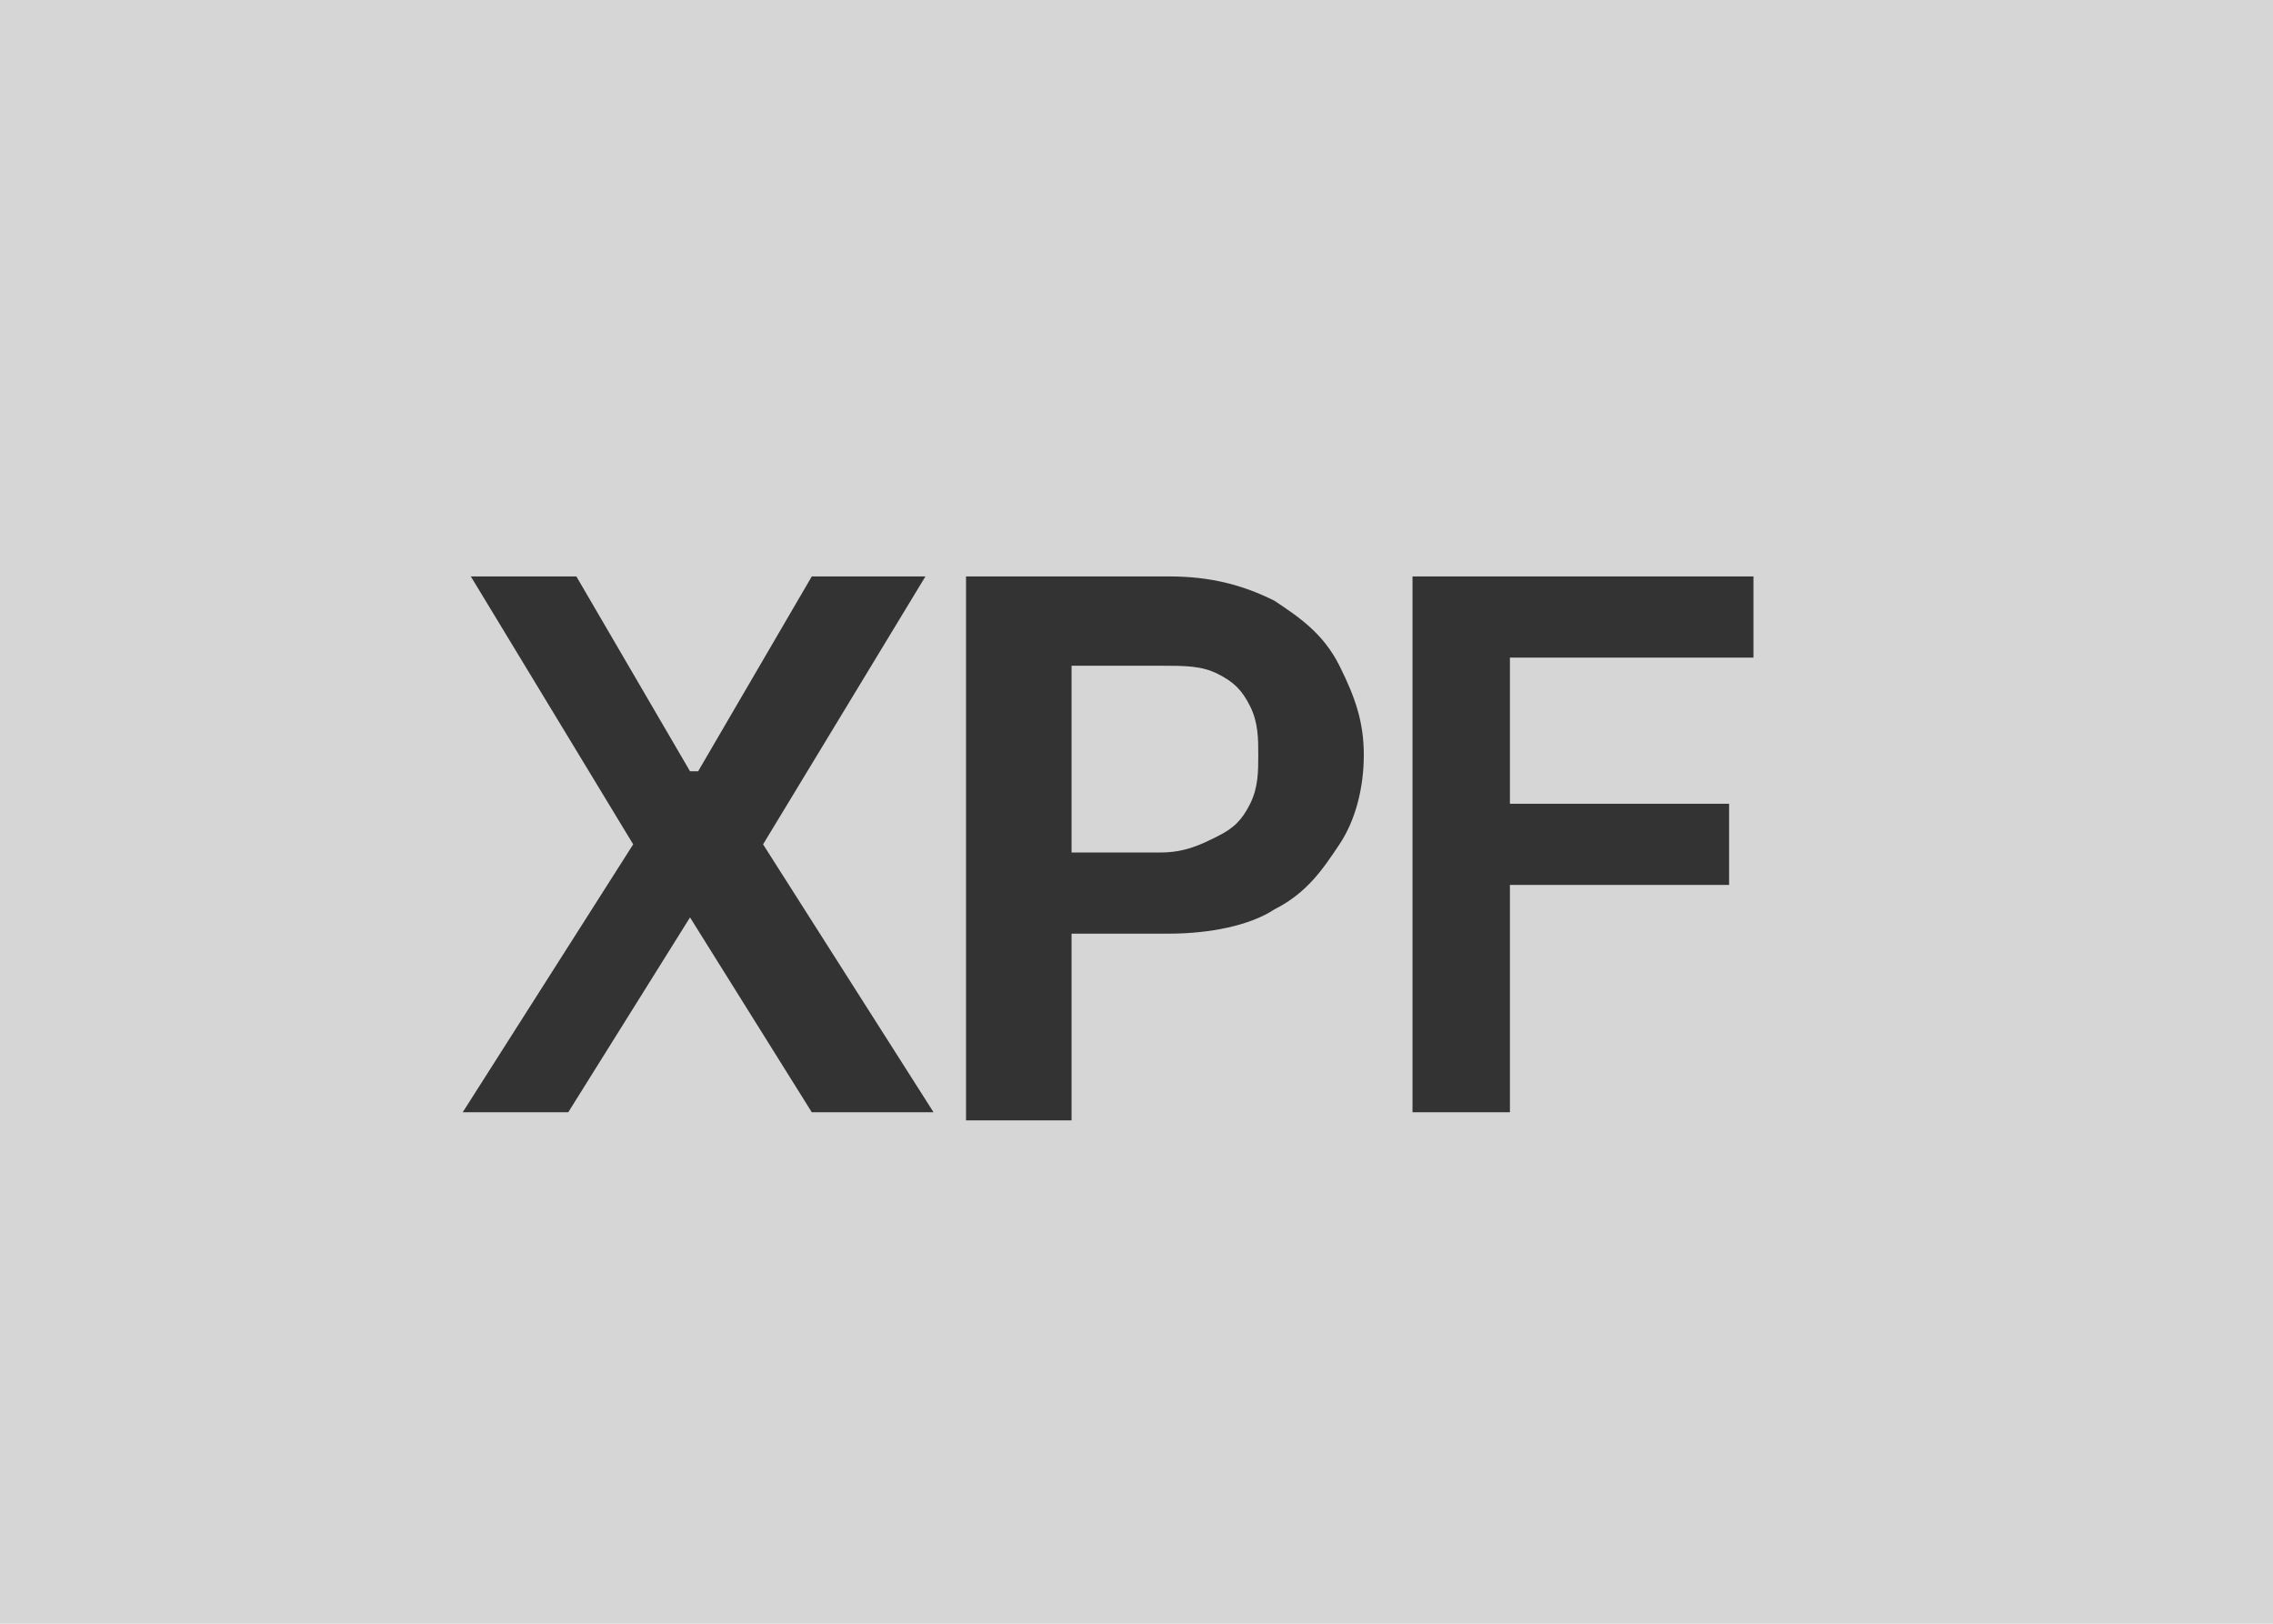
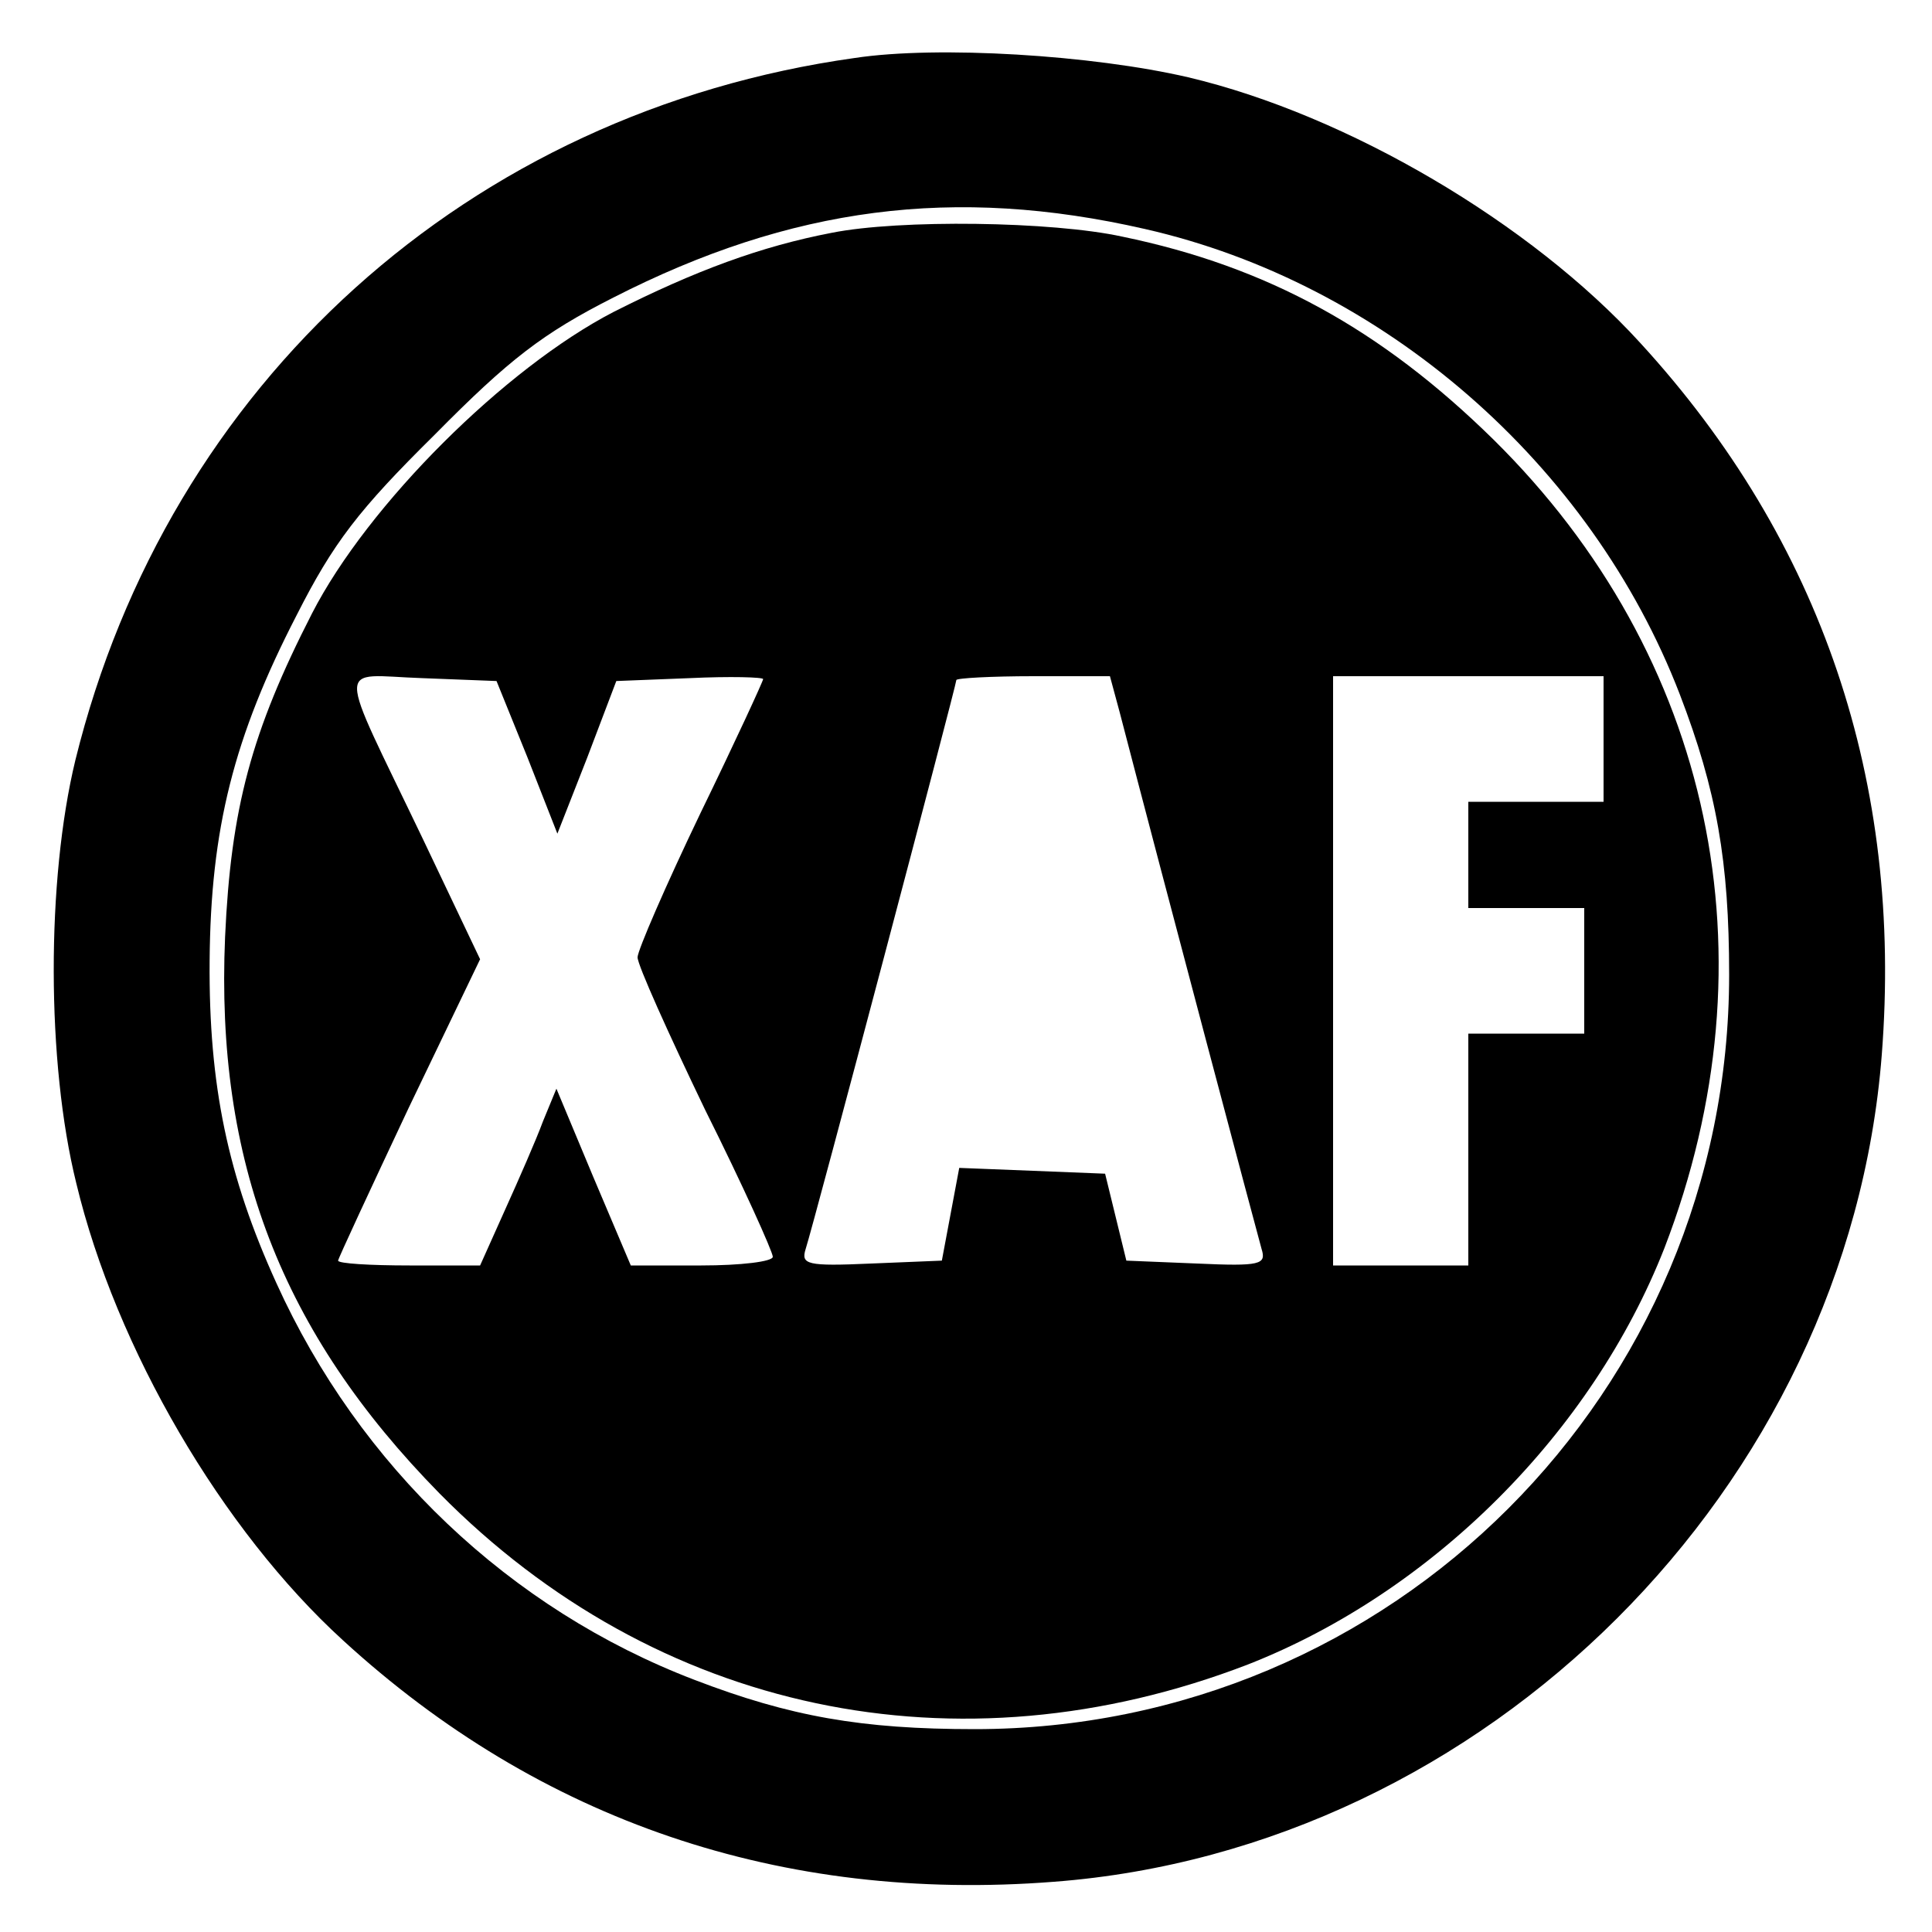
- <svg xmlns="http://www.w3.org/2000/svg" fill="none" aria-hidden="true" viewBox="0 0 28 20">
-   <path fill="#D6D6D6" d="M0 0h28v20H0V0z" />
-   <path fill="#333" d="M7.1 7.1l1.4 2.4h.1L10 7.1h1.4l-2 3.3 2.1 3.3H10l-1.5-2.4L7 13.7H5.7l2.1-3.3-2-3.3h1.3zm4.8 6.6V7.1h2.5c.5 0 .9.1 1.3.3.3.2.6.4.8.8.2.4.3.7.3 1.1 0 .4-.1.8-.3 1.1-.2.3-.4.6-.8.8-.3.2-.8.3-1.3.3h-1.6v-1h1.5c.3 0 .5-.1.7-.2.2-.1.3-.2.4-.4.1-.2.1-.4.1-.6 0-.2 0-.4-.1-.6-.1-.2-.2-.3-.4-.4-.2-.1-.4-.1-.7-.1h-1.1v5.6h-1.3v-.1zm5.5 0V7.1h4.2v1h-3v1.8h2.7v1h-2.7v2.8h-1.2z" />
+ <svg xmlns="http://www.w3.org/2000/svg" version="1.0" width="200pt" height="200pt" viewBox="0 0 200 200" preserveAspectRatio="xMidYMid meet">
+   <g transform="translate(0,200) scale(0.1,-0.1)" fill="#000000" stroke="none">
+     <path d="M885 1940 c-400 -56 -711 -337 -807 -727 -30 -124 -30 -313 1 -438 41 -171 151 -359 276 -473 204 -187 454 -272 736 -250 447 34 822 408 857 856 22 282 -62 532 -250 737 -113 124 -303 236 -468 275 -99 23 -259 33 -345 20z m300 -177 c247 -56 462 -243 554 -482 38 -99 51 -173 51 -290 0 -432 -349 -781 -781 -781 -117 0 -191 13 -290 51 -191 73 -347 221 -433 411 -50 110 -70 204 -69 333 1 137 25 232 90 358 38 75 64 109 143 187 77 78 112 105 185 142 184 94 353 116 550 71z" />
+     <path d="M861 1759 c-73 -14 -141 -39 -226 -82 -112 -58 -254 -199 -312 -312 -63 -123 -84 -202 -90 -335 -10 -232 58 -409 222 -576 224 -227 536 -293 837 -177 191 75 356 240 431 431 116 301 50 613 -177 837 -116 114 -234 179 -384 210 -73 16 -231 18 -301 4z m-315 -543 l31 -79 31 79 30 79 76 3 c42 2 76 1 76 -1 0 -2 -29 -65 -65 -139 -36 -75 -65 -142 -65 -149 0 -8 32 -79 70 -158 39 -78 70 -147 70 -152 0 -5 -33 -9 -74 -9 l-73 0 -39 92 -38 91 -14 -34 c-7 -19 -25 -60 -39 -91 l-26 -58 -73 0 c-41 0 -74 2 -74 5 0 2 33 73 73 158 l74 154 -59 124 c-91 190 -91 170 -1 167 l77 -3 32 -79z m613 47 c46 -177 143 -542 147 -556 5 -16 -1 -18 -67 -15 l-73 3 -11 45 -11 45 -75 3 -76 3 -9 -48 -9 -48 -73 -3 c-67 -3 -73 -1 -68 15 9 28 156 584 156 589 0 2 36 4 80 4 l79 0 10 -37z m501 -28 l0 -65 -70 0 -70 0 0 -55 0 -55 60 0 60 0 0 -65 0 -65 -60 0 -60 0 0 -120 0 -120 -70 0 -70 0 0 305 0 305 140 0 140 0 0 -65z" />
+   </g>
</svg>
